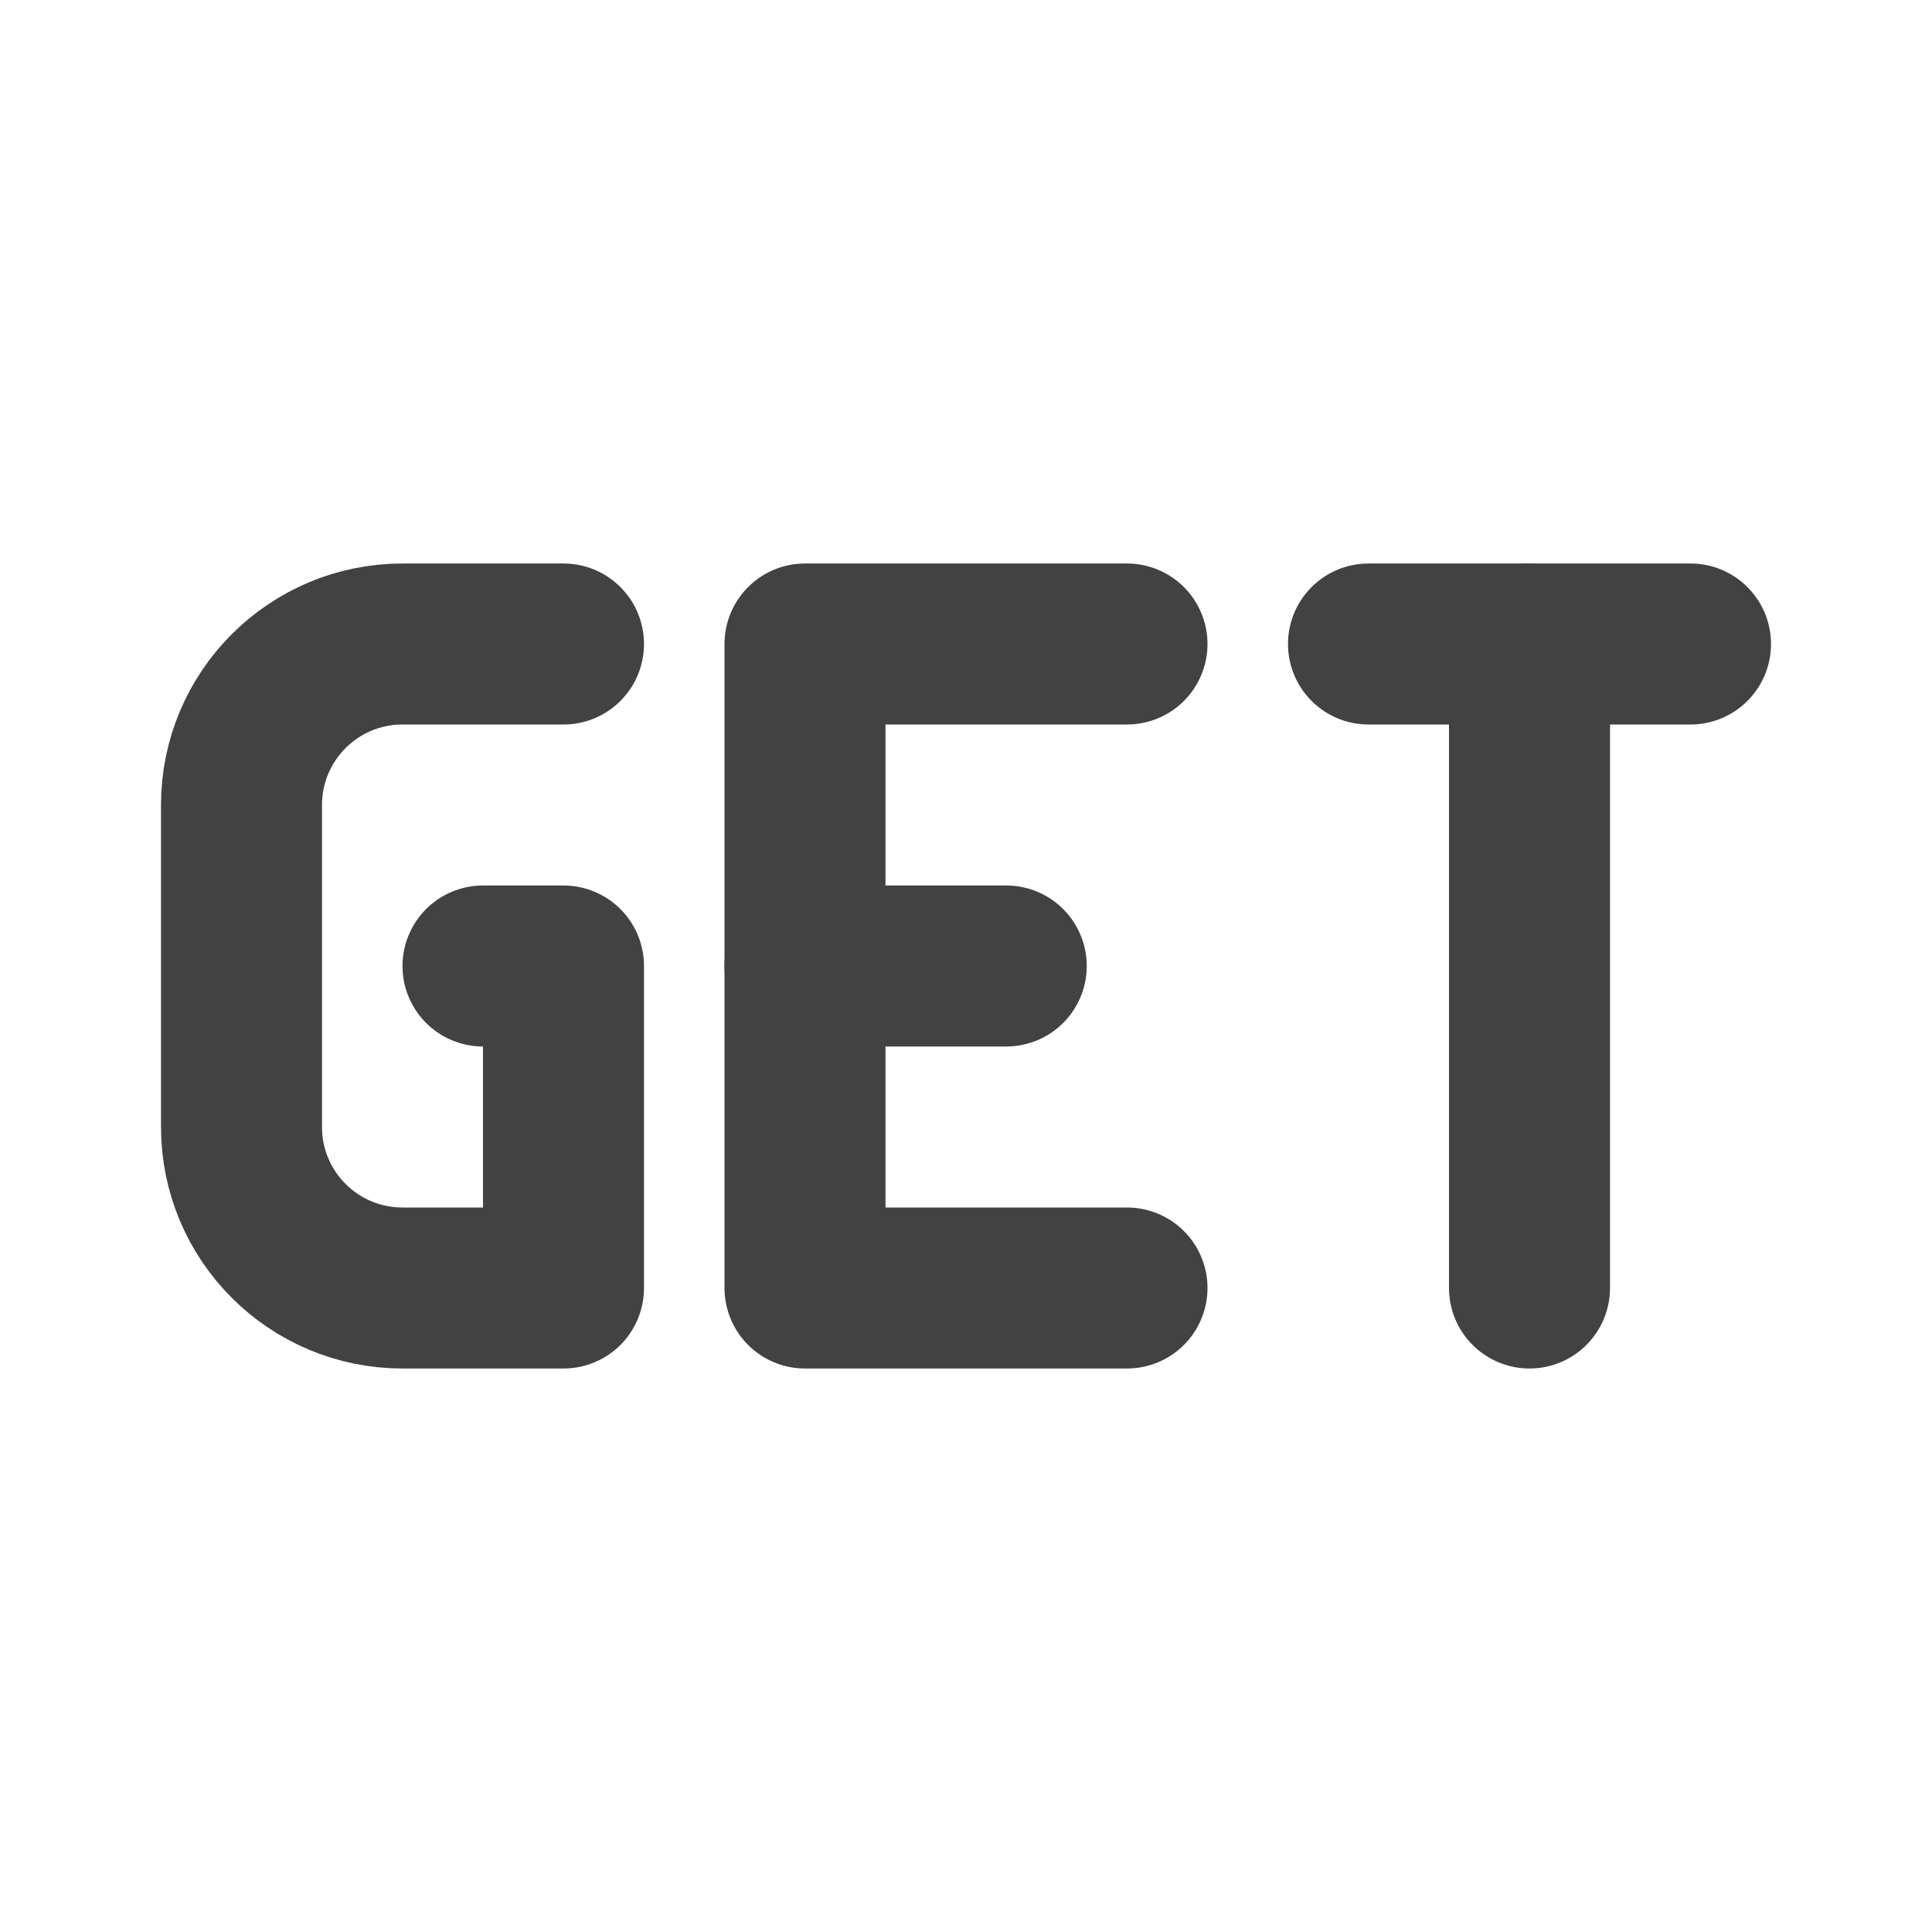
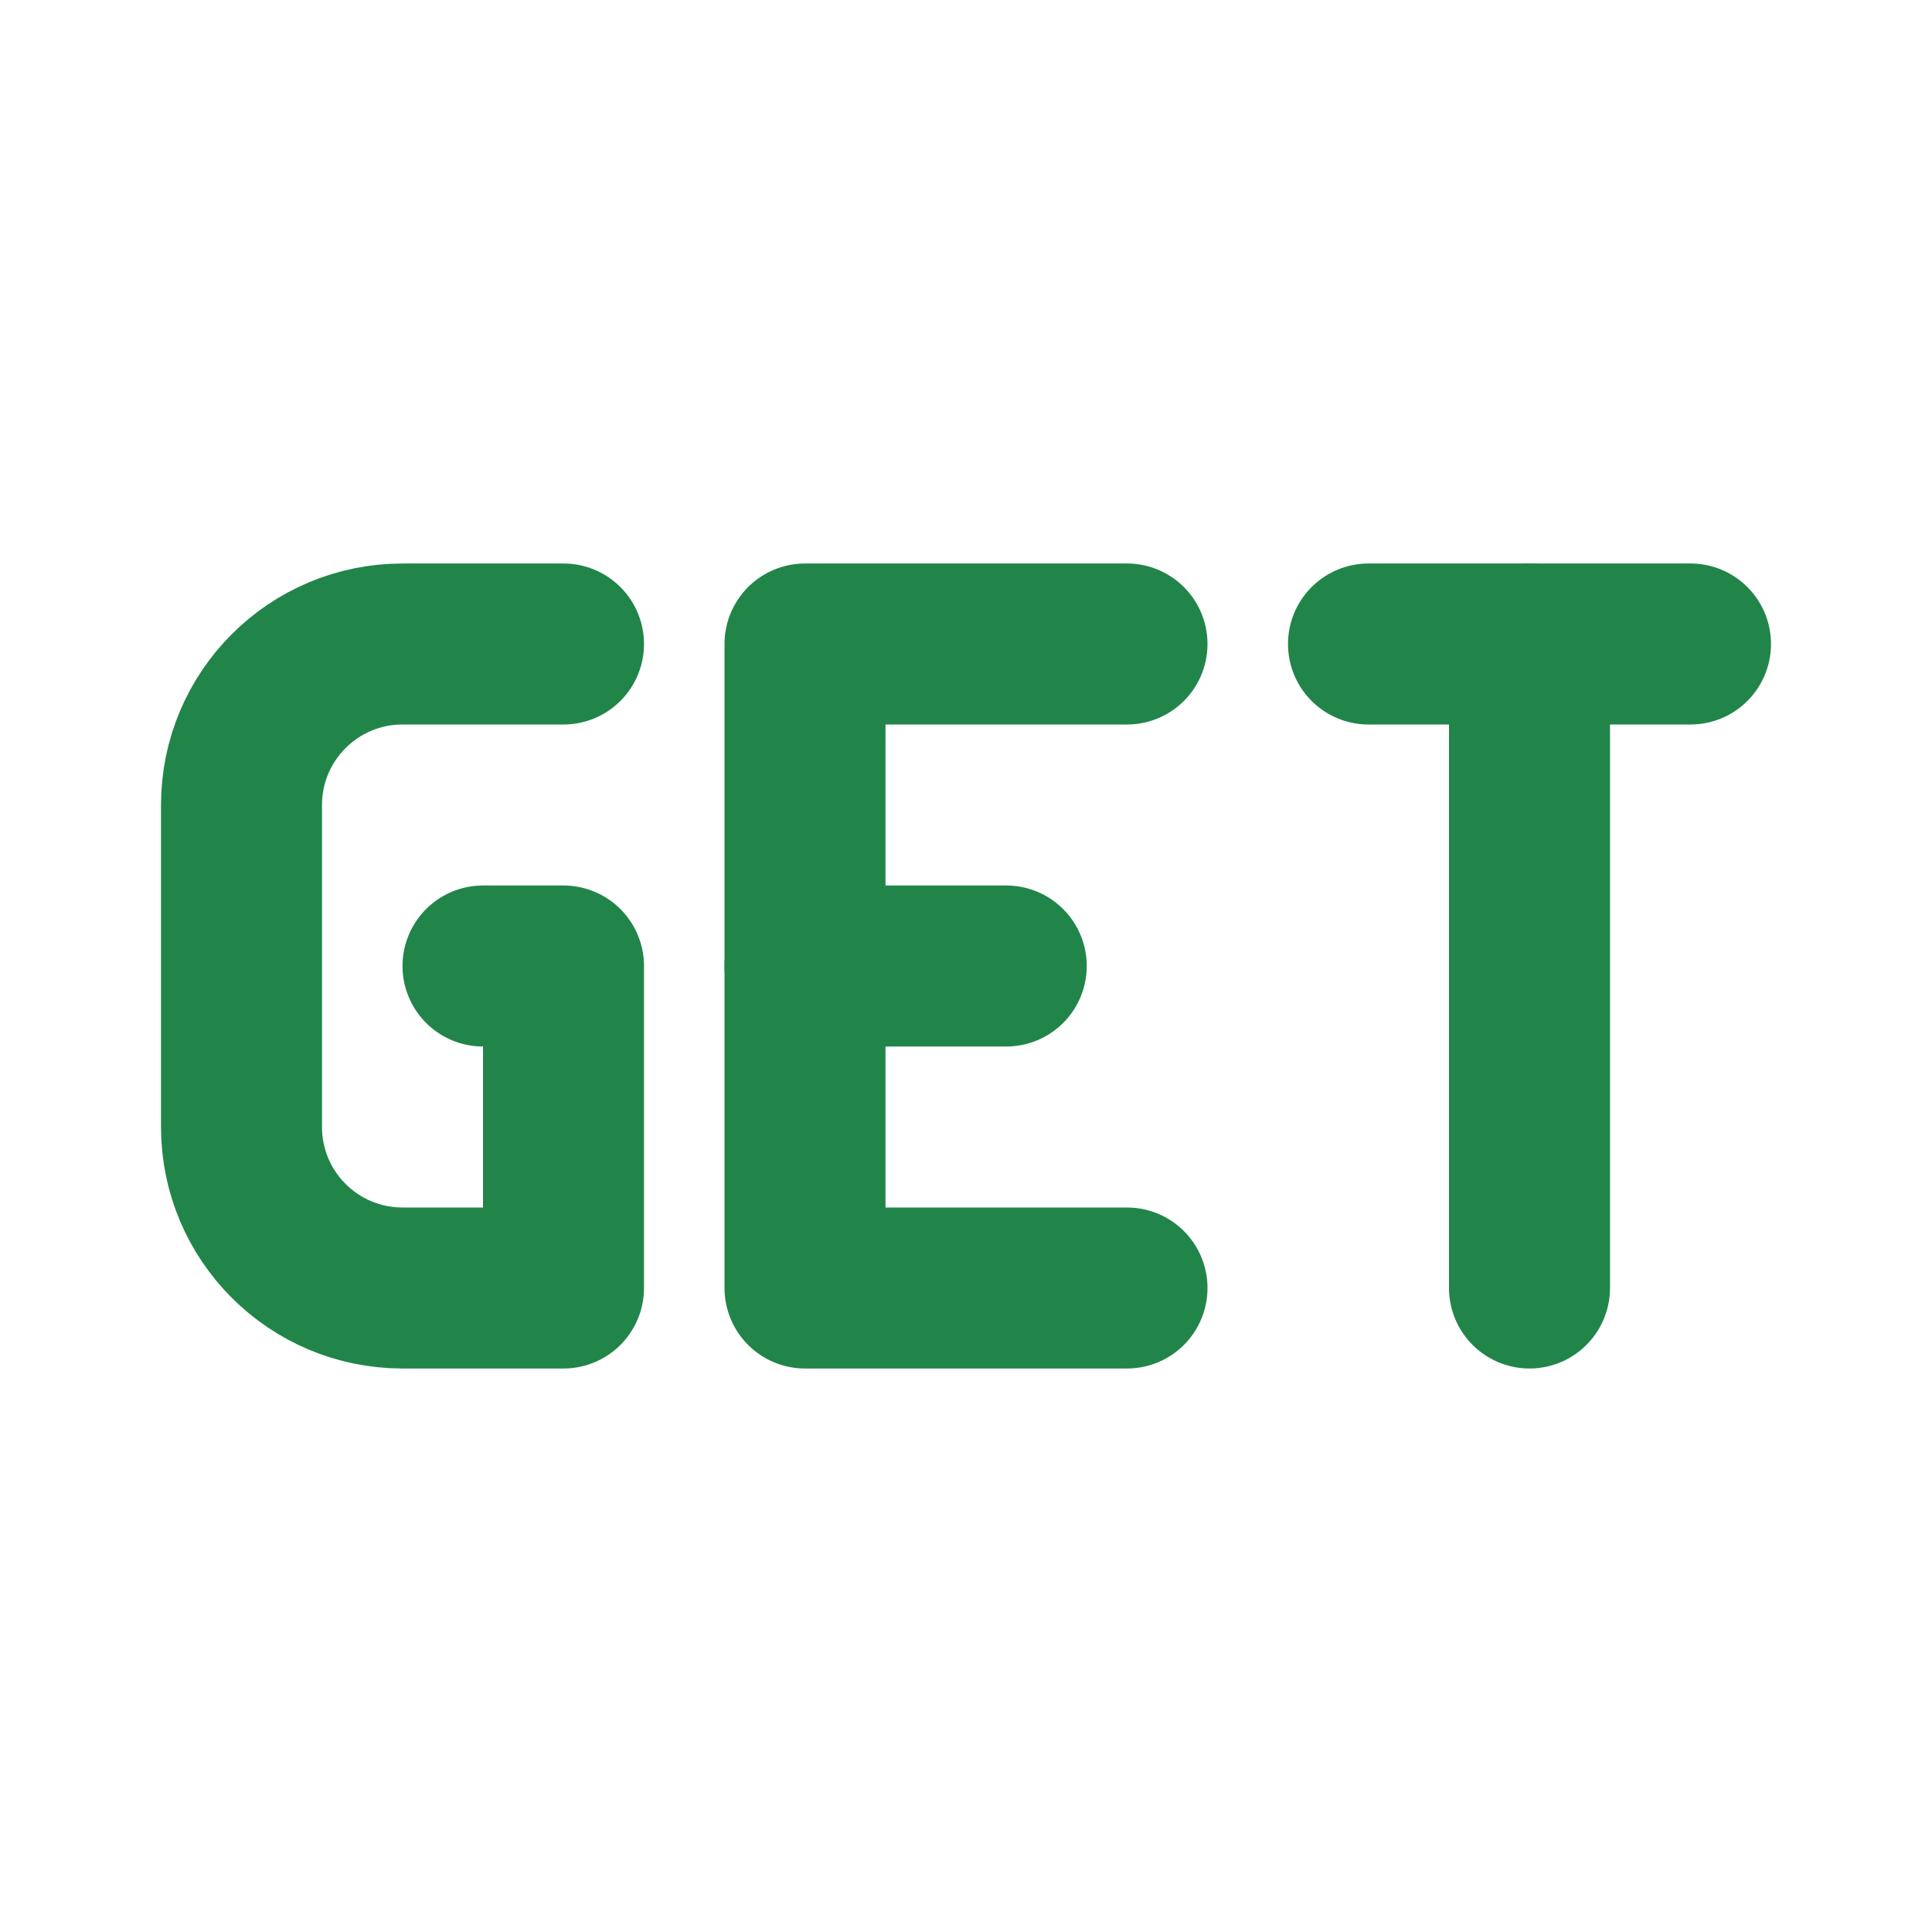
- <svg xmlns="http://www.w3.org/2000/svg" style="color:#424242" width="16" height="16" viewBox="0 0 16 16" fill="none" role="img" aria-label="HTTP GET">
+ <svg xmlns="http://www.w3.org/2000/svg" style="color:#21854A" width="16" height="16" viewBox="0 0 16 16" fill="none" role="img" aria-label="HTTP GET">
  <g transform="scale(0.6666667)" stroke="currentColor" stroke-width="2" stroke-linecap="round" stroke-linejoin="round">
    <path d="M7 8h-2a2 2 0 0 0 -2 2v4a2 2 0 0 0 2 2h2v-4h-1" />
    <path d="M14 8h-4v8h4" />
    <path d="M10 12h2.5" />
    <path d="M17 8h4" />
    <path d="M19 8v8" />
  </g>
</svg>
